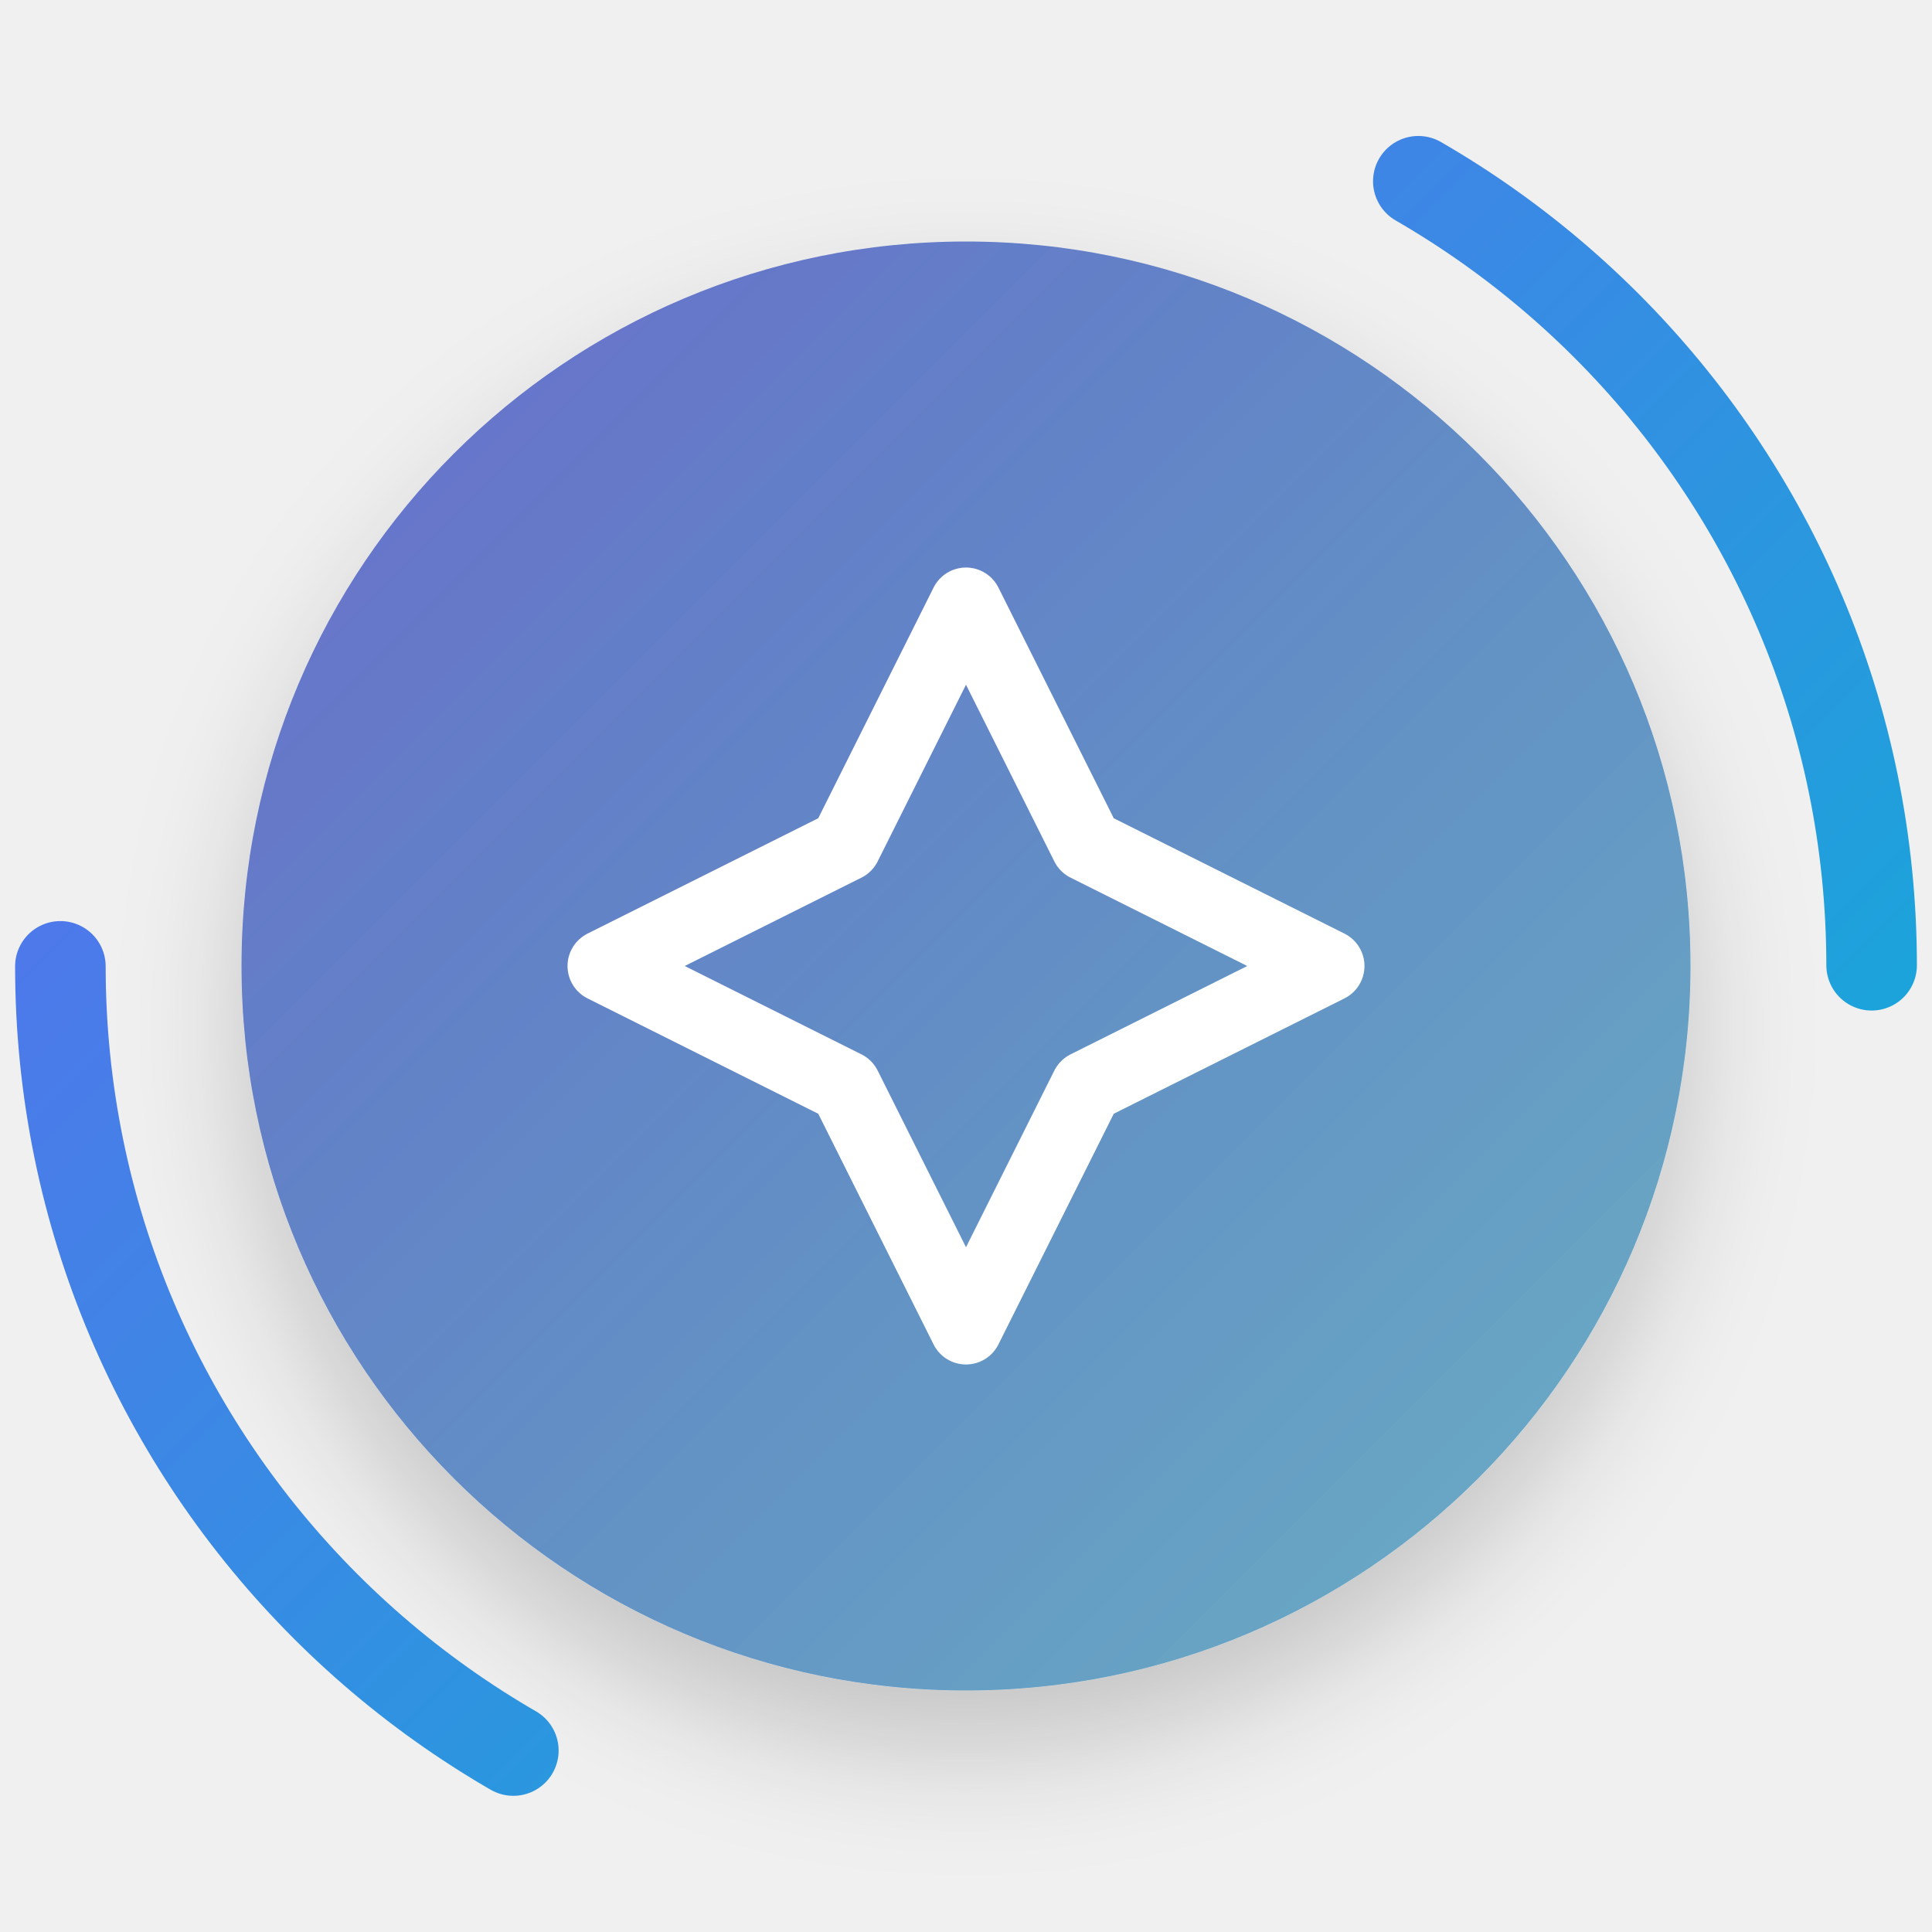
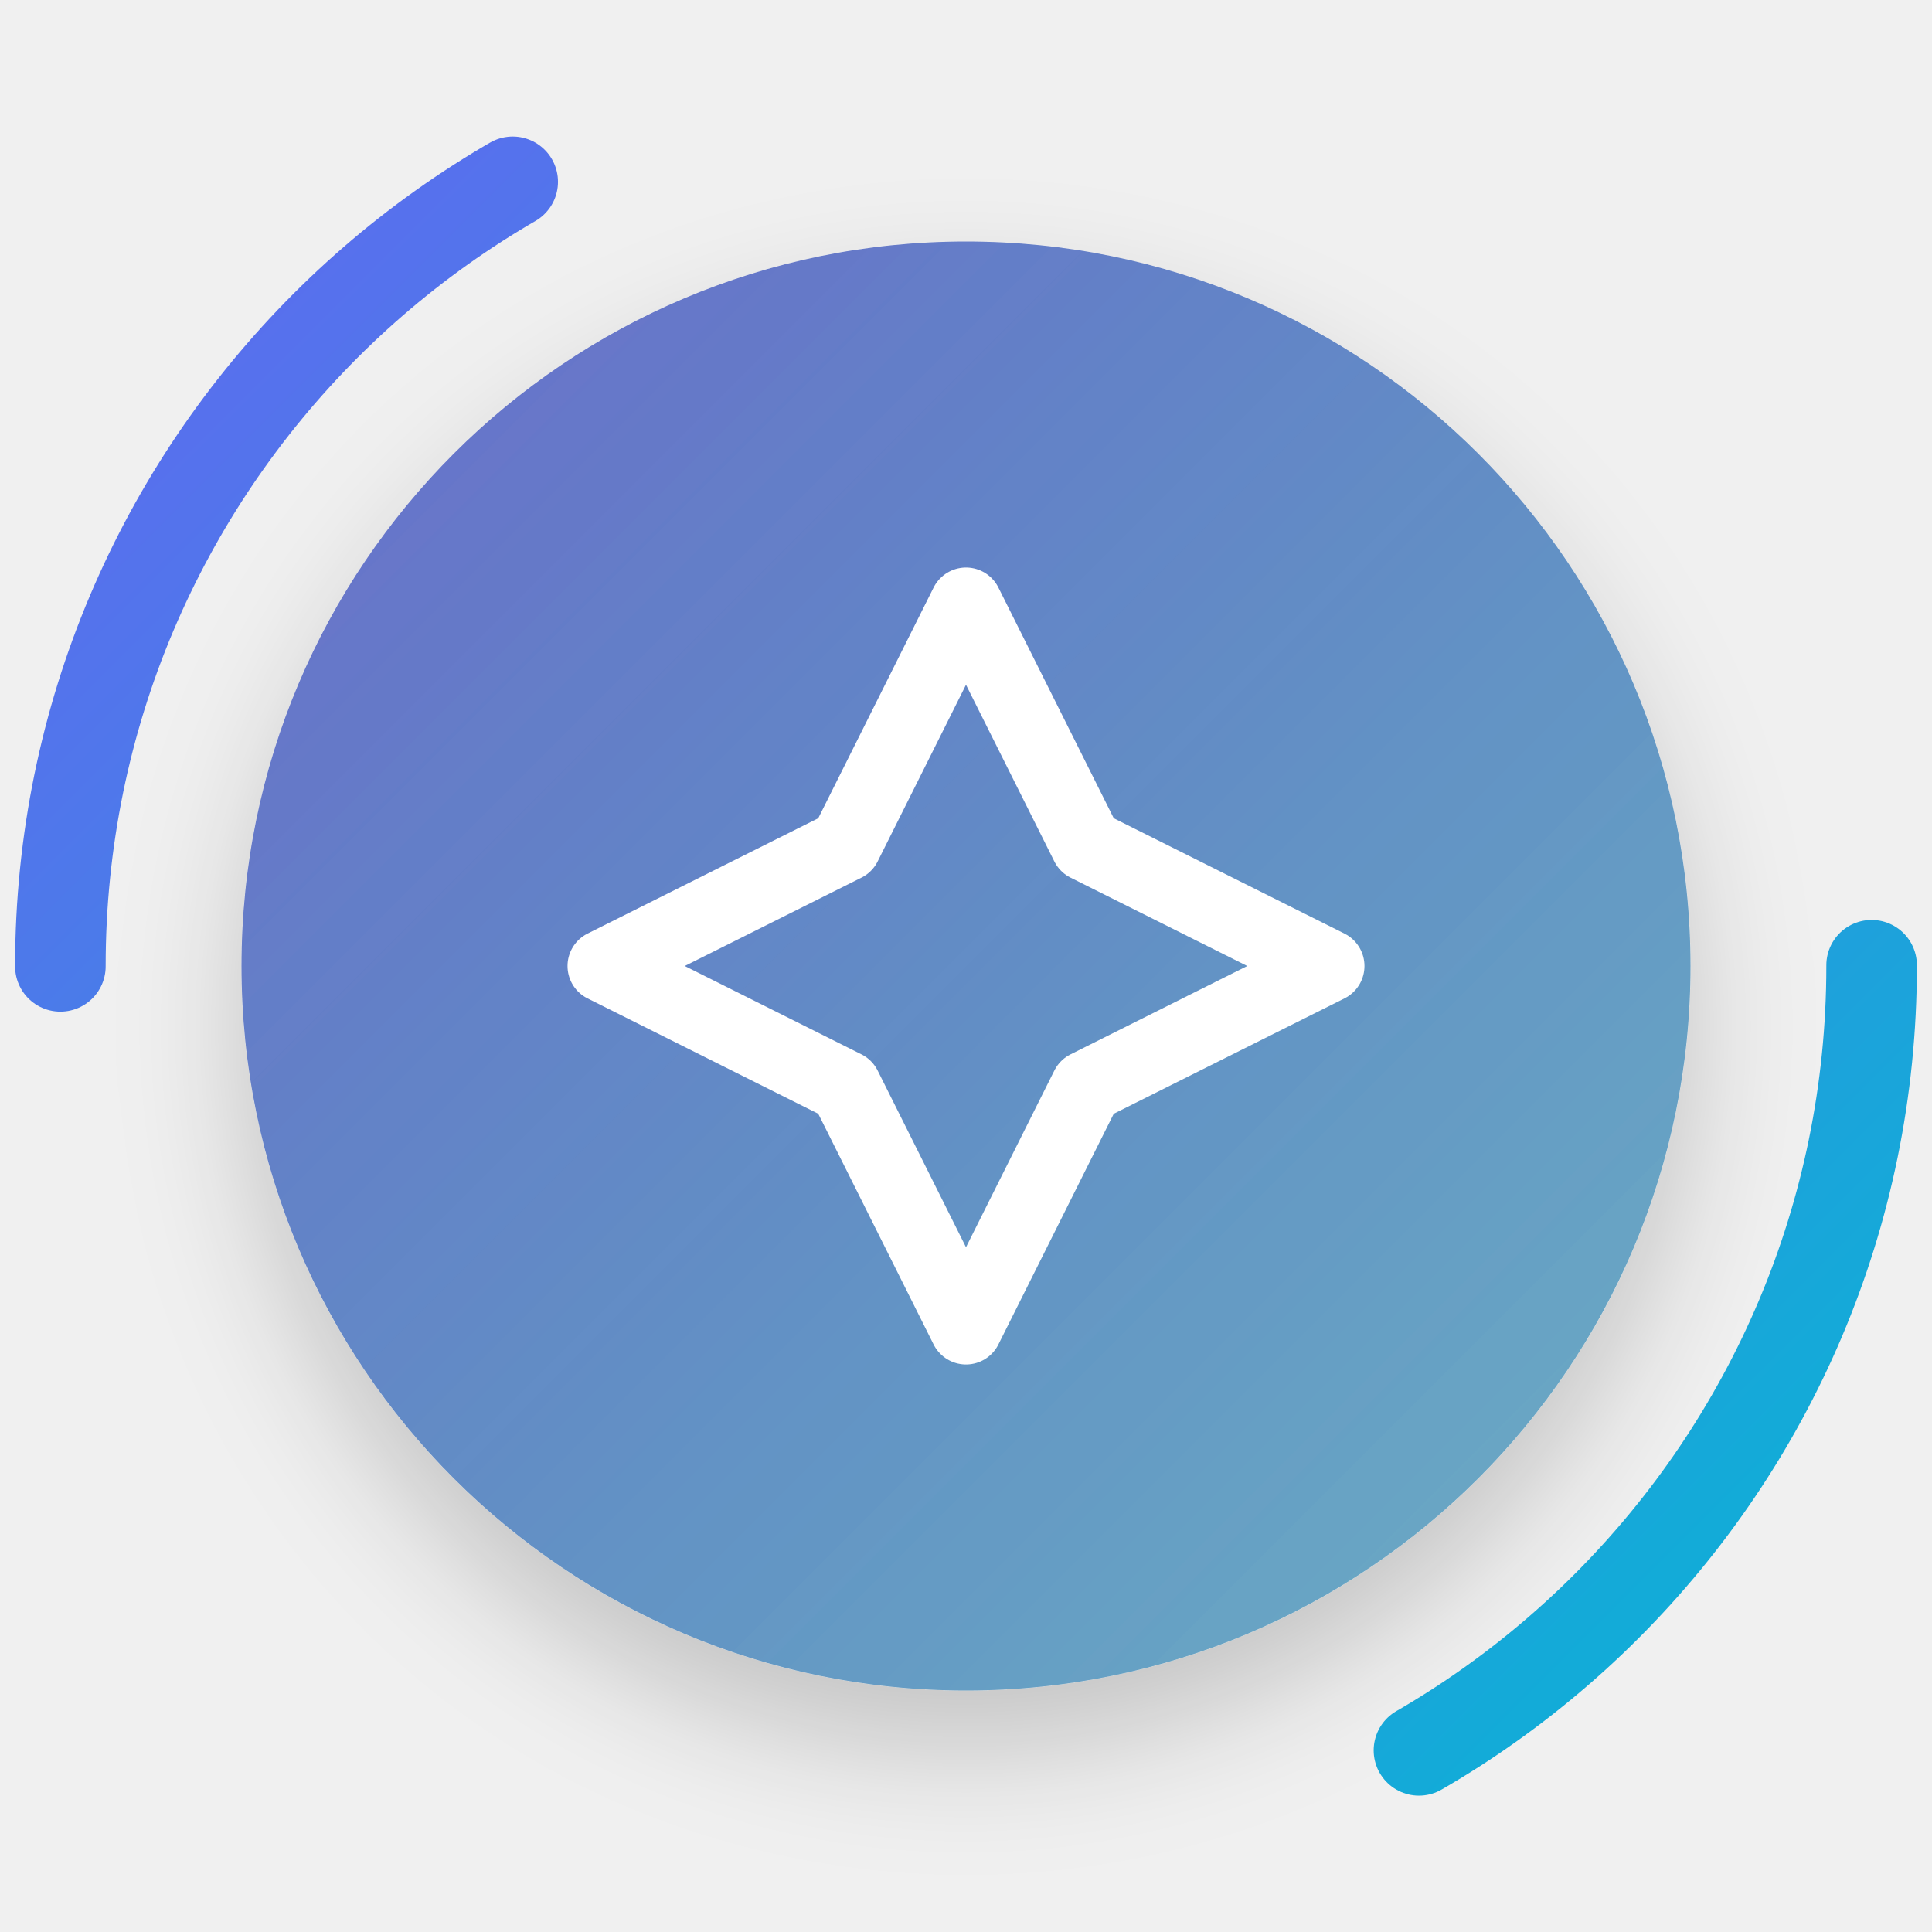
<svg xmlns="http://www.w3.org/2000/svg" width="64" height="64" viewBox="0 0 64 64" role="img" aria-label="Async Ninja – Silver">
  <defs>
    <linearGradient id="ring" x1="0" y1="0" x2="1" y2="1">
      <stop offset="0%" stop-color="#C0C0C0" />
      <stop offset="100%" stop-color="#E0E0E0" />
    </linearGradient>
    <linearGradient id="inner" x1="0" y1="0" x2="1" y2="1">
      <stop offset="0%" stop-color="#6366f1" />
      <stop offset="100%" stop-color="#06b6d4" />
    </linearGradient>
    <filter id="shadow" x="-20%" y="-20%" width="140%" height="140%">
      <feDropShadow dx="0" dy="2" stdDeviation="2" flood-color="#000" flood-opacity=".18" />
    </filter>
    <filter id="saturation" x="-20%" y="-20%" width="140%" height="140%">
      <feColorMatrix type="saturate" values="0.6" />
    </filter>
  </defs>
  <g filter="url(#shadow)">
    <circle cx="32" cy="32" r="24" fill="url(#inner)" filter="url(#saturation)" />
  </g>
  <path d="M32 20 L36 28 L44 32 L36 36 L32 44 L28 36 L20 32 L28 28 Z" fill="none" stroke="#fff" stroke-width="2.4" stroke-linejoin="round" />
-   <circle cx="32" cy="32" r="30" fill="none" stroke="url(#inner)" stroke-width="3" stroke-linecap="round" stroke-dasharray="31.416 157.08" stroke-dashoffset="125.664" />
-   <circle cx="32" cy="32" r="30" fill="none" stroke="url(#inner)" stroke-width="3" stroke-linecap="round" stroke-dasharray="31.416 157.08" stroke-dashoffset="31.416" />
+   <circle cx="32" cy="32" r="30" fill="none" stroke="url(#inner)" stroke-width="3" stroke-linecap="round" stroke-dasharray="31.416 157.08" stroke-dashoffset="0" />
+   <circle cx="32" cy="32" r="30" fill="none" stroke="url(#inner)" stroke-width="3" stroke-linecap="round" stroke-dasharray="31.416 157.08" stroke-dashoffset="94.248" />
</svg>
